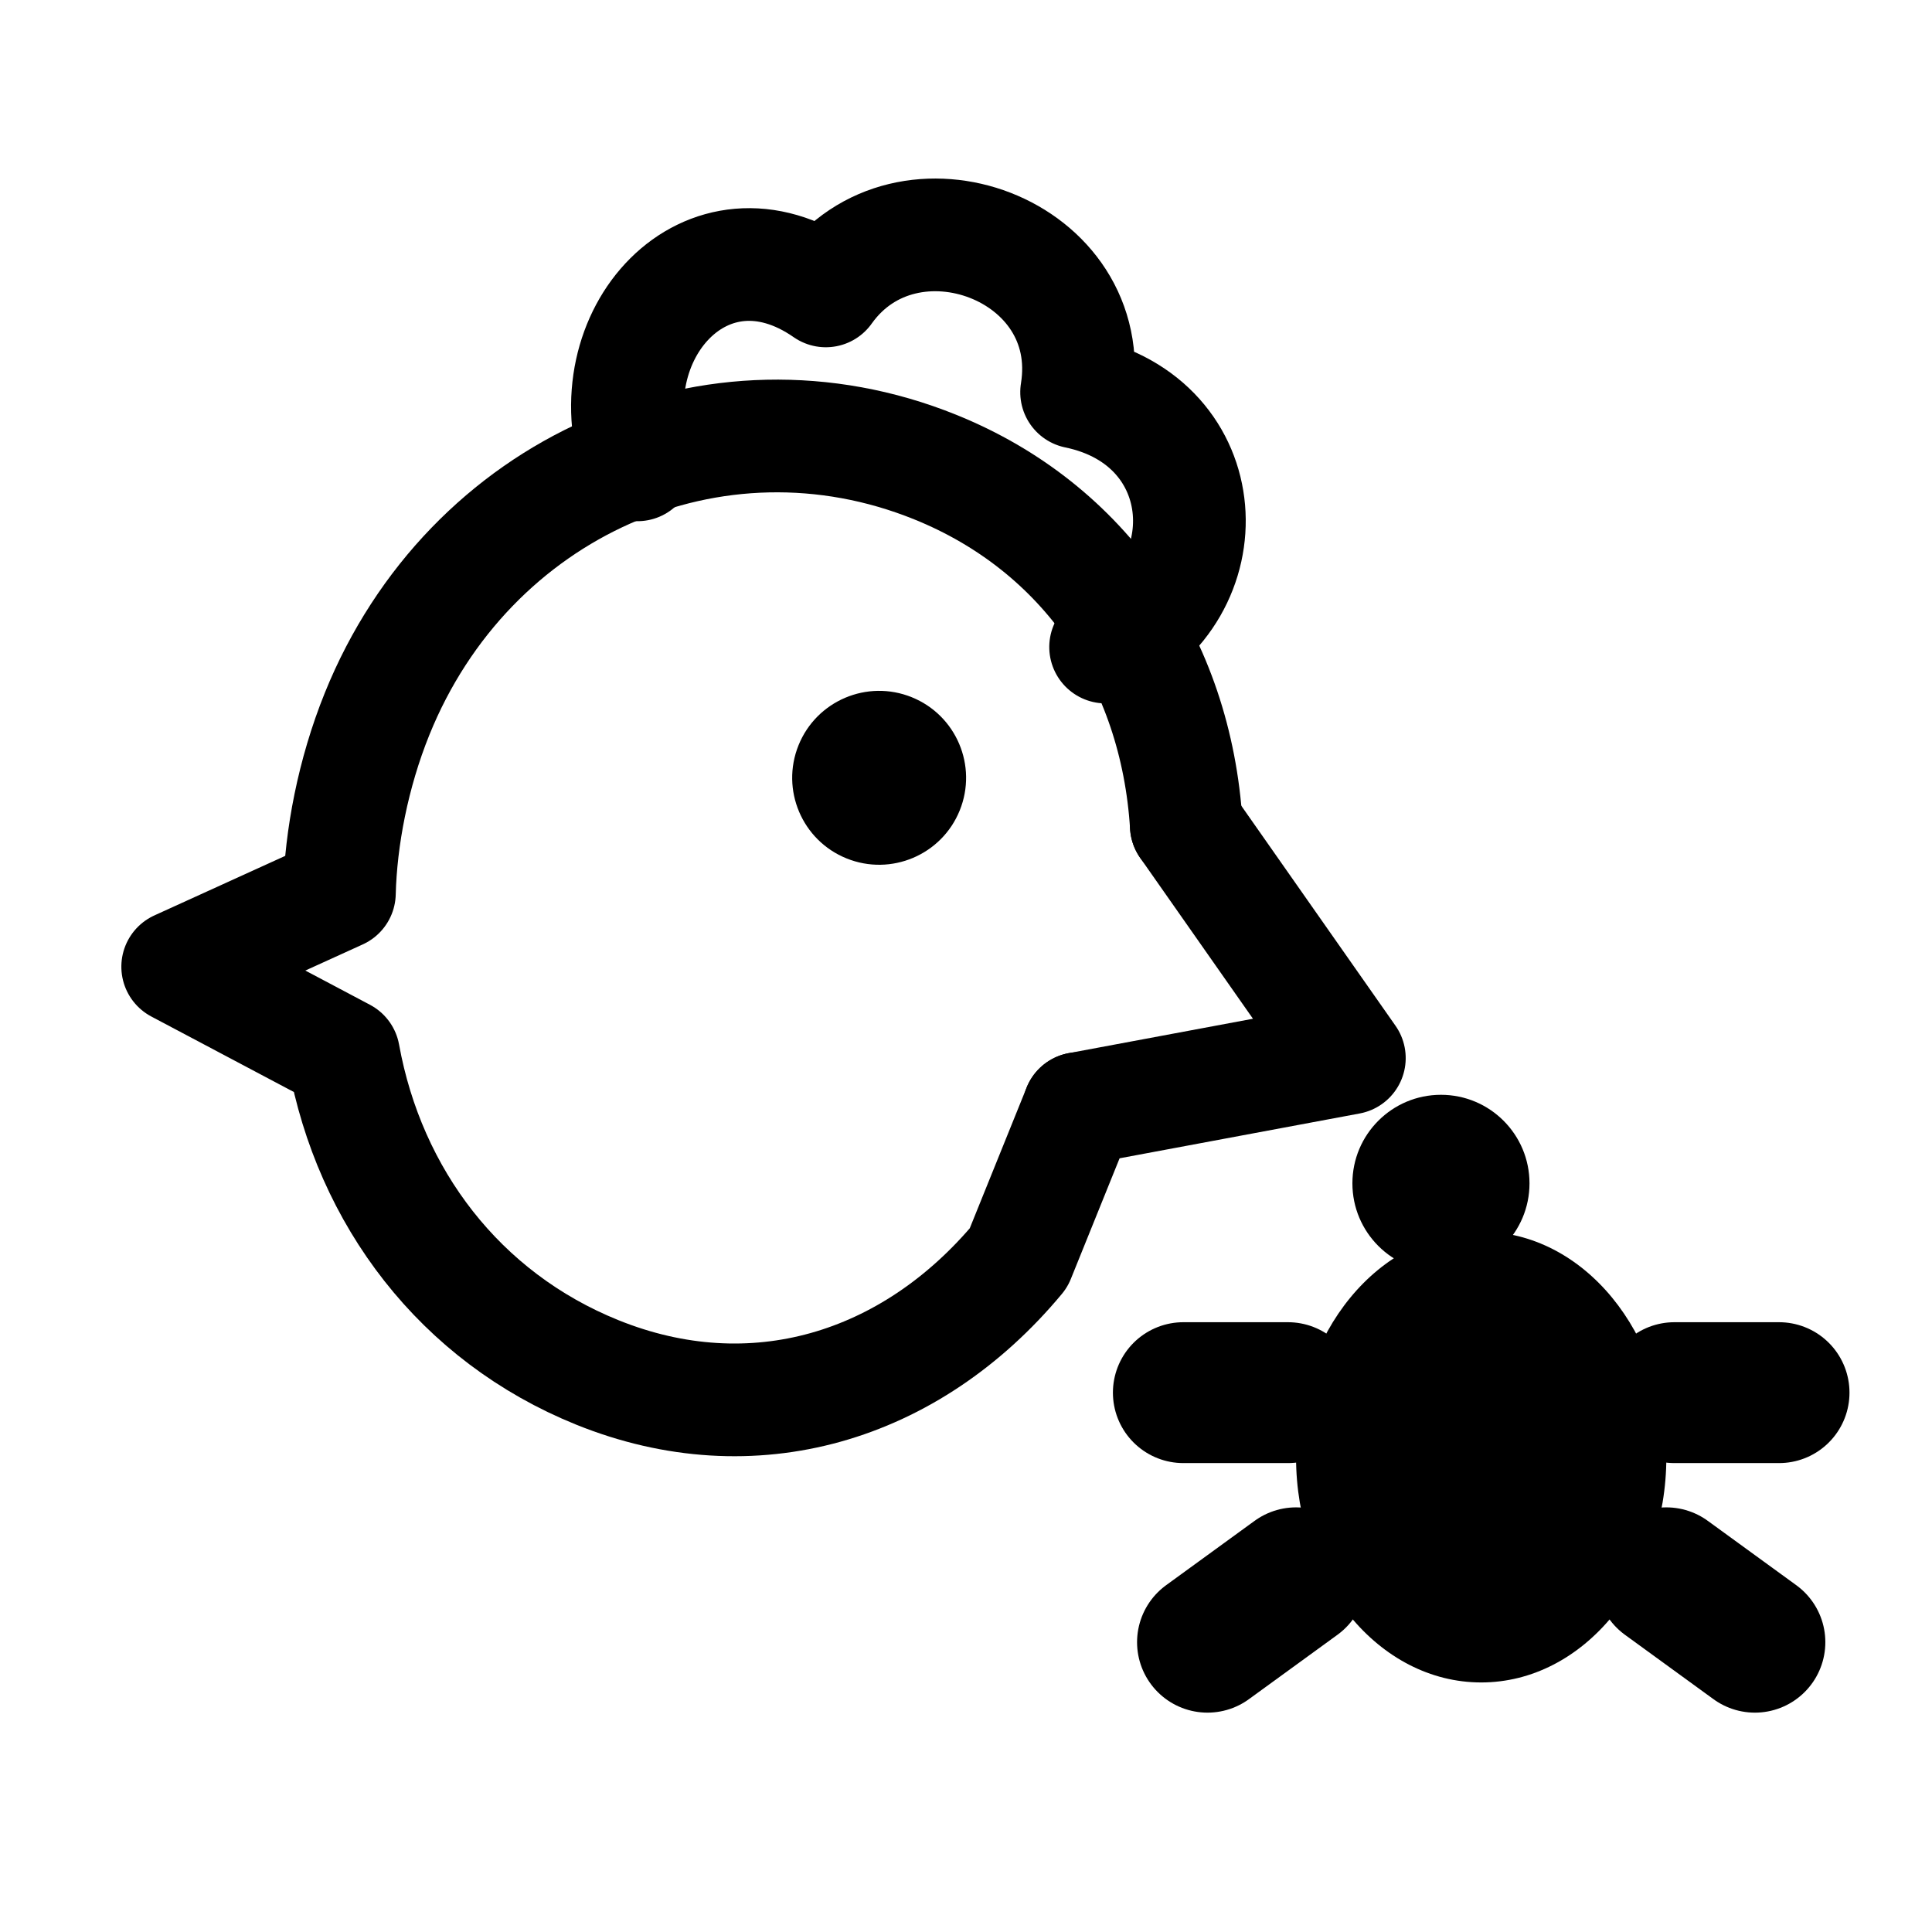
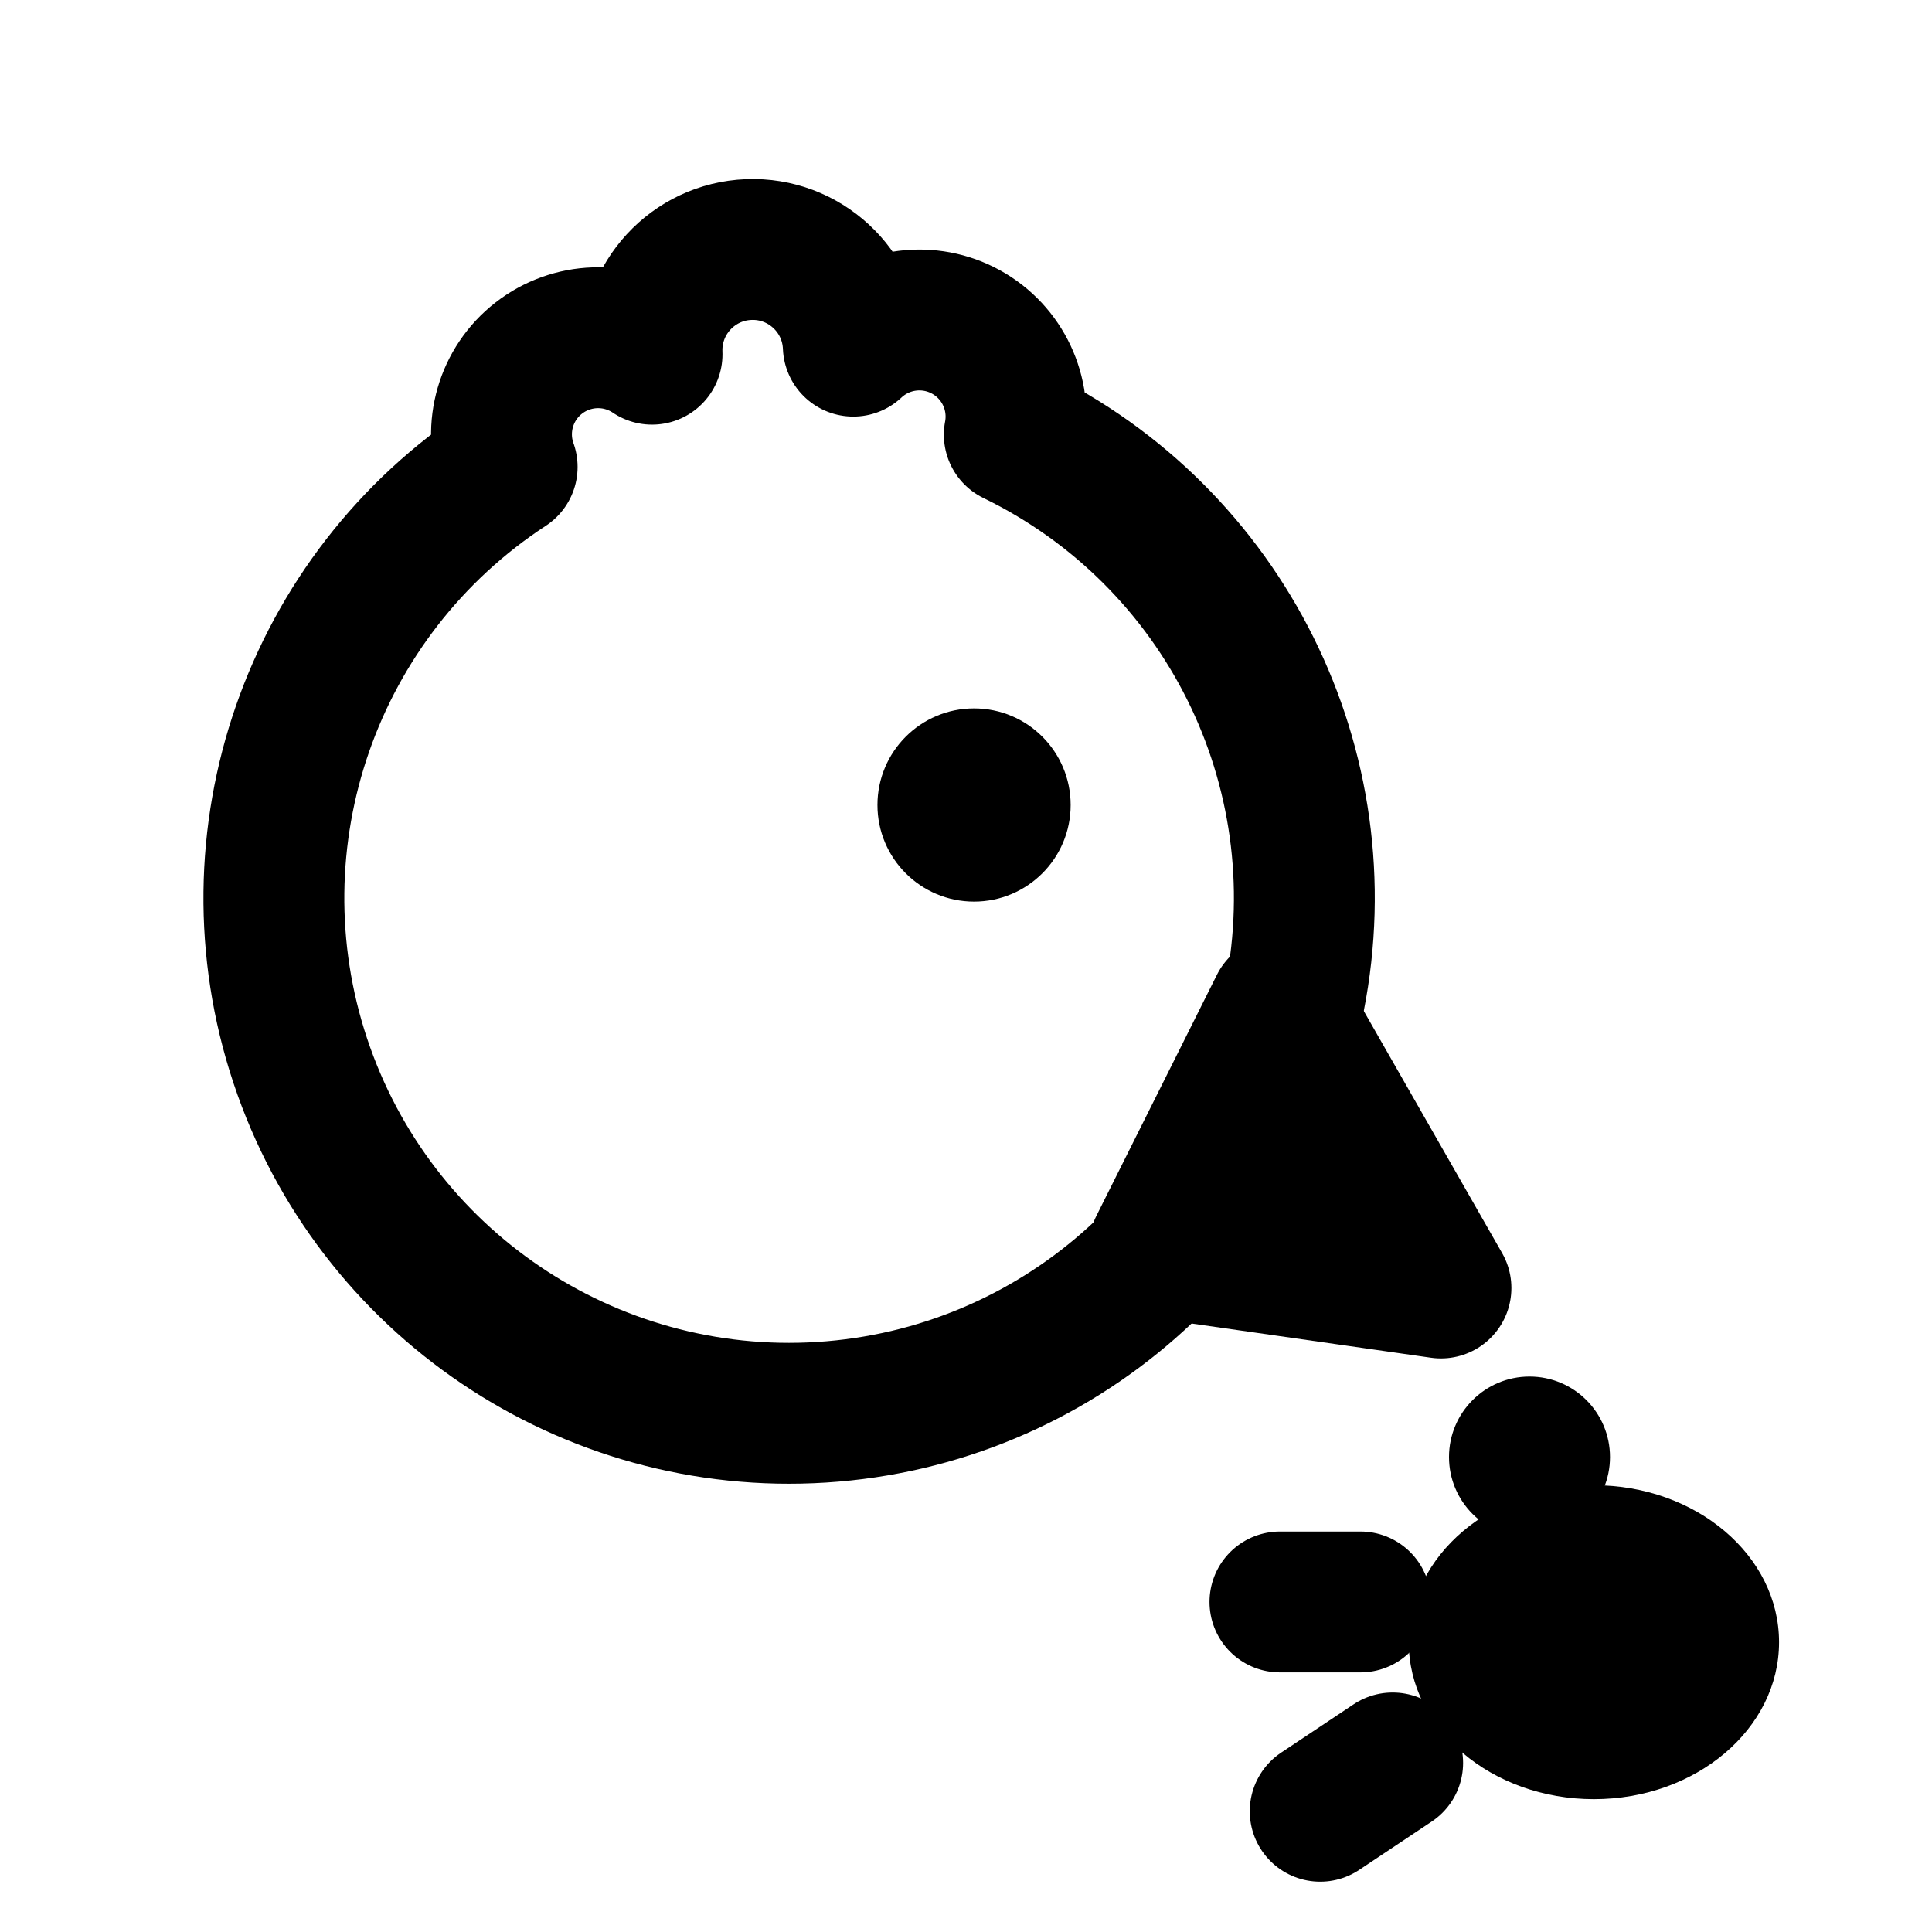
<svg xmlns="http://www.w3.org/2000/svg" viewBox="0 0 24 24" fill="none" stroke="currentColor" stroke-width="1.75" stroke-linecap="round" stroke-linejoin="round" data-group="brand">
-   <g transform="rotate(22 9 11) translate(.2 .4) scale(.8)">
-     <path d="M17.3 9.7C16.2 7.4 14.1 6 11.6 6 7.9 6 5 9 5 12.8c0 1 .2 2 .5 2.8L3.6 17.6l2.9.3C7.7 19.8 9.7 21 12 21c2.6 0 4.6-1.6 5.4-4.1V14.4" />
-     <path d="M7.3 7.7C5.9 6.1 6.8 3.6 9 4.1 9.5 2 12.7 1.9 13.2 4.1c2.2-.4 3.3 2 1.9 3.5" />
-     <path d="M17.3 9.7 21 12.1l-3.6 2.3" />
-     <circle cx="12.6" cy="10.8" r="1.35" fill="currentColor" stroke="none" />
-   </g>
-   <circle cx="17.9" cy="14.7" r="1.1" fill="currentColor" stroke="none" />
-   <ellipse cx="18.4" cy="18.1" rx="2.3" ry="2.8" fill="currentColor" stroke="none" />
-   <path d="M16 17.3h-1.3M16.1 19.6l-1.1.8M20.8 17.3h1.3M20.7 19.6l1.1.8" />
+   <path d="M12.6 5.4A6.4 6.4 0 1 1 6.3 5.8 1.2 1.2 0 0 1 8.1 4.4 1.25 1.25 0 0 1 10.6 4.3 1.2 1.2 0 0 1 12.6 5.4Z" />
+   <path d="M15.9 12.5 17.9 16 14.4 15.5Z" />
+   <path d="M15.9 12.5 17.9 16 14.4 15.5Z" fill="currentColor" stroke="none" />
+   <circle cx="12.1" cy="10" r="1.2" fill="currentColor" stroke="none" />
+   <circle cx="19" cy="18.1" r="1" fill="currentColor" stroke="none" />
+   <ellipse cx="19.8" cy="20.4" rx="2.3" ry="1.95" fill="currentColor" stroke="none" />
+   <path d="M16.9 19.9h-1M17.3 21.9l-.9.6" />
</svg>
